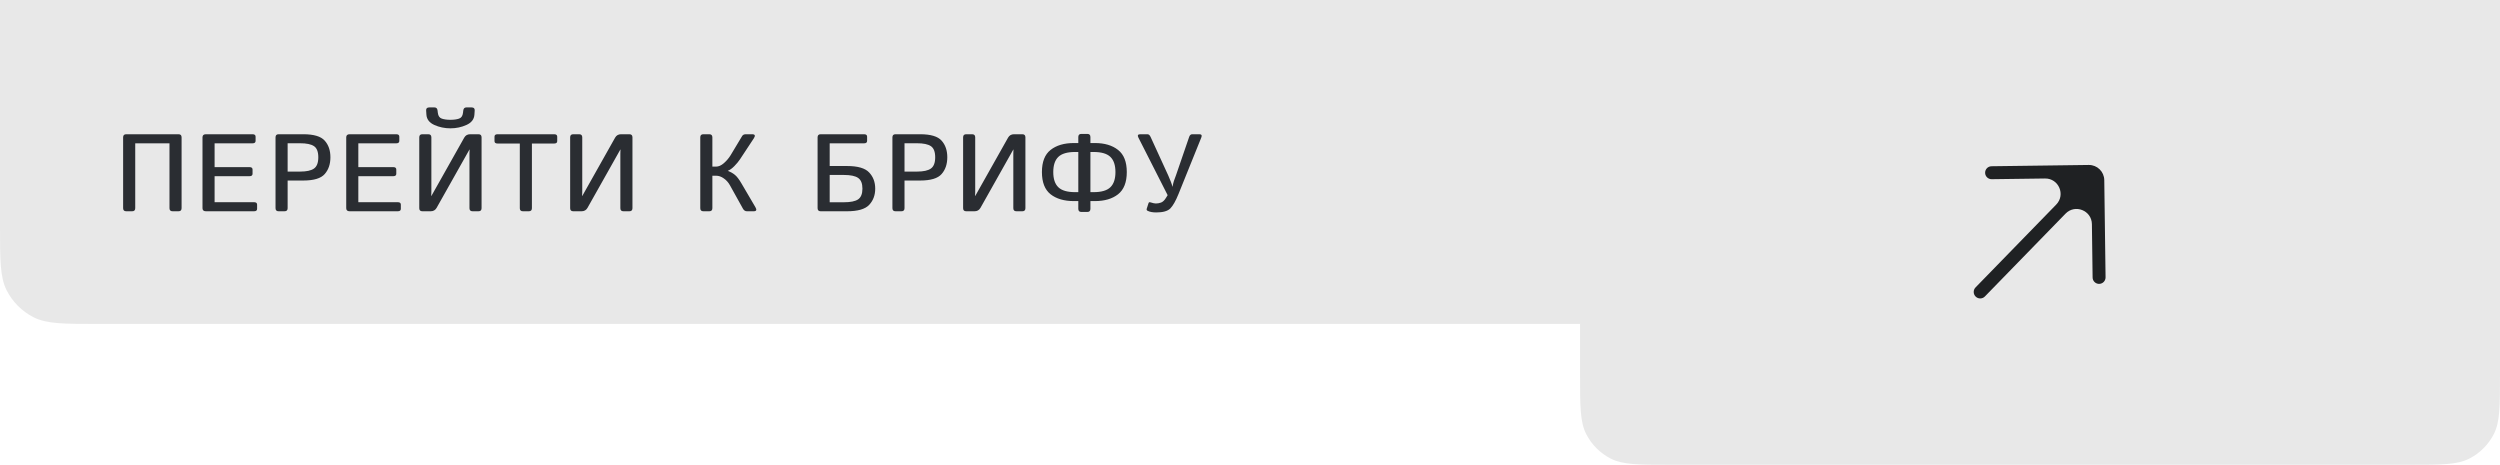
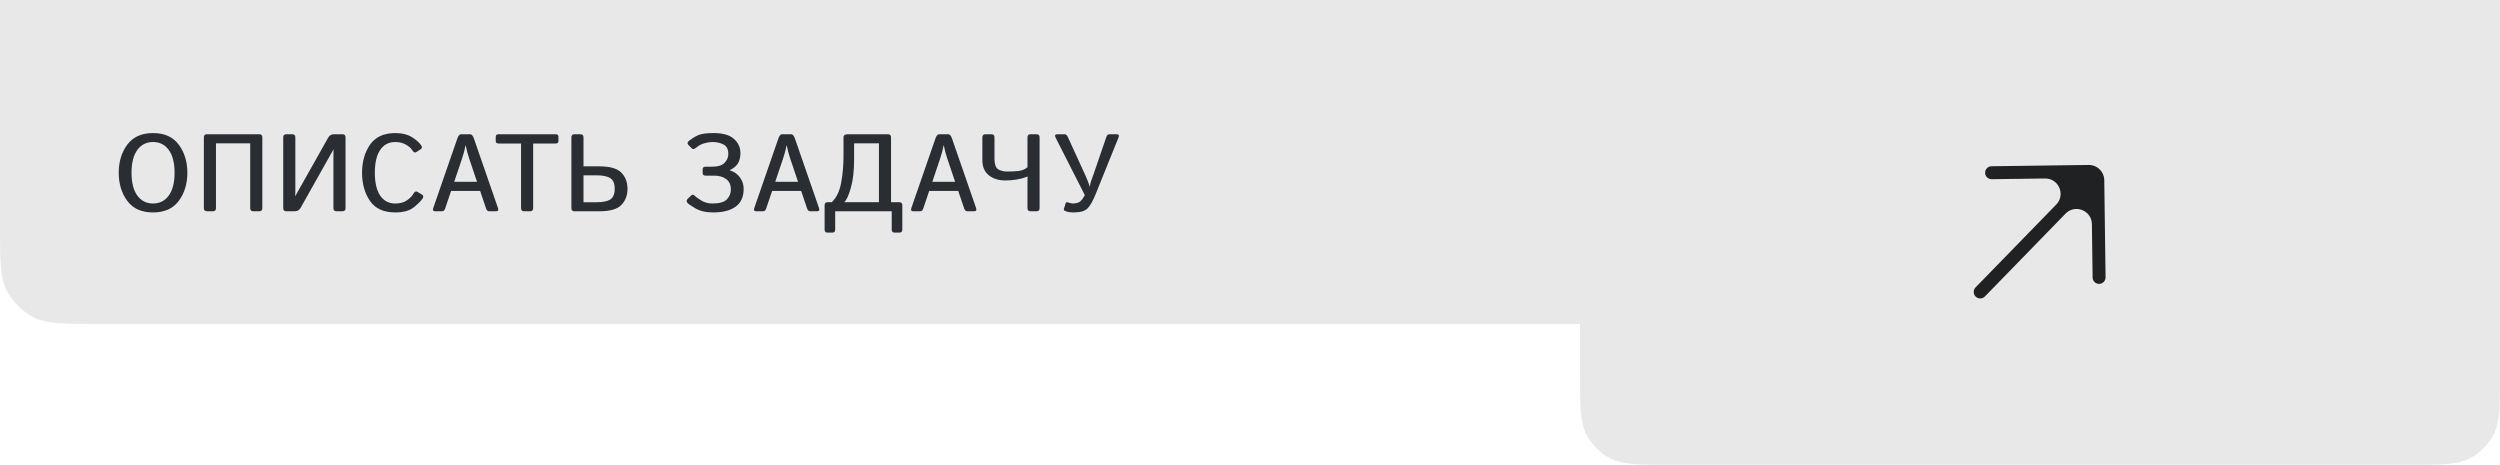
<svg xmlns="http://www.w3.org/2000/svg" width="355" height="66" viewBox="0 0 355 66" fill="none">
  <path d="M224.367 0H354.999V53.2C354.999 57.68 354.999 59.921 354.127 61.632C353.36 63.137 352.136 64.361 350.631 65.128C348.92 66 346.68 66 342.199 66H237.167C232.687 66 230.447 66 228.735 65.128C227.23 64.361 226.006 63.137 225.239 61.632C224.367 59.921 224.367 57.68 224.367 53.2V0Z" fill="#E8E8E8" />
  <path d="M0 0H355V32.042C355 36.928 355 39.371 354.049 41.237C353.213 42.878 351.878 44.213 350.237 45.049C348.371 46 345.928 46 341.042 46H13.958C9.072 46 6.629 46 4.763 45.049C3.122 44.213 1.787 42.878 0.951 41.237C0 39.371 0 36.928 0 32.042V0Z" fill="#E8E8E8" />
-   <path d="M17.924 30C17.631 30 17.484 29.854 17.484 29.561V19.502C17.484 19.209 17.631 19.062 17.924 19.062H25.346C25.639 19.062 25.785 19.209 25.785 19.502V29.561C25.785 29.854 25.639 30 25.346 30H24.506C24.213 30 24.066 29.854 24.066 29.561V20.352H19.203V29.561C19.203 29.854 19.057 30 18.764 30H17.924ZM29.242 30C28.917 30 28.754 29.854 28.754 29.561V19.502C28.754 19.209 28.917 19.062 29.242 19.062H35.853C36.147 19.062 36.293 19.176 36.293 19.404V20.01C36.293 20.238 36.147 20.352 35.853 20.352H30.473V23.73H35.424C35.717 23.73 35.863 23.844 35.863 24.072V24.678C35.863 24.906 35.717 25.02 35.424 25.02H30.473V28.711H36.068C36.361 28.711 36.508 28.825 36.508 29.053V29.658C36.508 29.886 36.361 30 36.068 30H29.242ZM39.565 30C39.272 30 39.125 29.854 39.125 29.561V19.502C39.125 19.209 39.272 19.062 39.565 19.062H43.06C44.558 19.062 45.574 19.365 46.107 19.971C46.648 20.57 46.918 21.357 46.918 22.334C46.918 23.311 46.648 24.105 46.107 24.717C45.574 25.329 44.558 25.635 43.06 25.635H40.844V29.561C40.844 29.854 40.697 30 40.404 30H39.565ZM40.844 24.365H42.611C43.523 24.365 44.18 24.222 44.584 23.936C44.994 23.649 45.199 23.115 45.199 22.334C45.199 21.553 44.994 21.025 44.584 20.752C44.18 20.479 43.523 20.342 42.611 20.342H40.844V24.365ZM49.652 30C49.327 30 49.164 29.854 49.164 29.561V19.502C49.164 19.209 49.327 19.062 49.652 19.062H56.264C56.557 19.062 56.703 19.176 56.703 19.404V20.01C56.703 20.238 56.557 20.352 56.264 20.352H50.883V23.73H55.834C56.127 23.73 56.273 23.844 56.273 24.072V24.678C56.273 24.906 56.127 25.02 55.834 25.02H50.883V28.711H56.478C56.772 28.711 56.918 28.825 56.918 29.053V29.658C56.918 29.886 56.772 30 56.478 30H49.652ZM59.975 30C59.682 30 59.535 29.854 59.535 29.561V19.502C59.535 19.209 59.682 19.062 59.975 19.062H60.815C61.107 19.062 61.254 19.209 61.254 19.502V27.246C61.254 27.441 61.247 27.637 61.234 27.832H61.254L65.922 19.541C66.104 19.222 66.384 19.062 66.762 19.062H67.943C68.236 19.062 68.383 19.209 68.383 19.502V29.561C68.383 29.854 68.236 30 67.943 30H67.103C66.811 30 66.664 29.854 66.664 29.561V21.816C66.664 21.621 66.671 21.426 66.684 21.23H66.664L61.996 29.521C61.814 29.84 61.534 30 61.156 30H59.975ZM60.512 15.693C60.492 15.4 60.639 15.254 60.951 15.254H61.693C61.954 15.254 62.1 15.4 62.133 15.693L62.172 16.025C62.224 16.462 62.413 16.735 62.738 16.846C63.064 16.956 63.471 17.012 63.959 17.012C64.447 17.012 64.854 16.956 65.18 16.846C65.505 16.735 65.694 16.462 65.746 16.025L65.785 15.693C65.818 15.4 65.964 15.254 66.225 15.254H66.967C67.279 15.254 67.426 15.4 67.406 15.693L67.367 16.289C67.322 16.94 66.944 17.425 66.234 17.744C65.531 18.063 64.773 18.223 63.959 18.223C63.145 18.223 62.383 18.063 61.674 17.744C60.971 17.425 60.596 16.94 60.551 16.289L60.512 15.693ZM70.658 20.381C70.365 20.381 70.219 20.267 70.219 20.039V19.404C70.219 19.176 70.365 19.062 70.658 19.062H78.686C78.978 19.062 79.125 19.176 79.125 19.404V20.039C79.125 20.267 78.978 20.381 78.686 20.381H75.531V29.561C75.531 29.854 75.385 30 75.092 30H74.252C73.959 30 73.812 29.854 73.812 29.561V20.381H70.658ZM81.4 30C81.107 30 80.961 29.854 80.961 29.561V19.502C80.961 19.209 81.107 19.062 81.4 19.062H82.24C82.533 19.062 82.68 19.209 82.68 19.502V27.246C82.68 27.441 82.673 27.637 82.66 27.832H82.68L87.348 19.541C87.53 19.222 87.81 19.062 88.188 19.062H89.369C89.662 19.062 89.809 19.209 89.809 19.502V29.561C89.809 29.854 89.662 30 89.369 30H88.529C88.236 30 88.09 29.854 88.09 29.561V21.816C88.09 21.621 88.096 21.426 88.109 21.23H88.09L83.422 29.521C83.24 29.84 82.96 30 82.582 30H81.4ZM99.877 30C99.584 30 99.438 29.854 99.438 29.561V19.502C99.438 19.209 99.584 19.062 99.877 19.062H100.717C101.01 19.062 101.156 19.209 101.156 19.502V23.662H101.664C102.042 23.662 102.419 23.496 102.797 23.164C103.181 22.826 103.5 22.448 103.754 22.031L105.385 19.316C105.489 19.147 105.661 19.062 105.902 19.062H106.791C107.214 19.062 107.299 19.255 107.045 19.639L105.082 22.617C104.874 22.93 104.607 23.252 104.281 23.584C103.956 23.916 103.65 24.137 103.363 24.248V24.268C103.754 24.417 104.086 24.606 104.359 24.834C104.639 25.062 104.949 25.465 105.287 26.045L107.27 29.424C107.497 29.808 107.413 30 107.016 30H106.059C105.824 30 105.639 29.88 105.502 29.639L103.646 26.299C103.425 25.902 103.135 25.579 102.777 25.332C102.426 25.078 102.058 24.951 101.674 24.951H101.156V29.561C101.156 29.854 101.01 30 100.717 30H99.877ZM116.537 30C116.244 30 116.098 29.854 116.098 29.561V19.502C116.098 19.209 116.244 19.062 116.537 19.062H122.689C122.982 19.062 123.129 19.176 123.129 19.404V20.01C123.129 20.238 122.982 20.352 122.689 20.352H117.816V23.574H120.277C121.807 23.574 122.855 23.88 123.422 24.492C123.995 25.098 124.281 25.863 124.281 26.787C124.281 27.712 123.995 28.48 123.422 29.092C122.855 29.697 121.807 30 120.277 30H116.537ZM117.816 28.721H119.828C120.772 28.721 121.446 28.584 121.85 28.311C122.26 28.031 122.465 27.523 122.465 26.787C122.465 26.051 122.26 25.544 121.85 25.264C121.446 24.984 120.772 24.844 119.828 24.844H117.816V28.721ZM127.162 30C126.869 30 126.723 29.854 126.723 29.561V19.502C126.723 19.209 126.869 19.062 127.162 19.062H130.658C132.156 19.062 133.171 19.365 133.705 19.971C134.245 20.57 134.516 21.357 134.516 22.334C134.516 23.311 134.245 24.105 133.705 24.717C133.171 25.329 132.156 25.635 130.658 25.635H128.441V29.561C128.441 29.854 128.295 30 128.002 30H127.162ZM128.441 24.365H130.209C131.12 24.365 131.778 24.222 132.182 23.936C132.592 23.649 132.797 23.115 132.797 22.334C132.797 21.553 132.592 21.025 132.182 20.752C131.778 20.479 131.12 20.342 130.209 20.342H128.441V24.365ZM137.201 30C136.908 30 136.762 29.854 136.762 29.561V19.502C136.762 19.209 136.908 19.062 137.201 19.062H138.041C138.334 19.062 138.48 19.209 138.48 19.502V27.246C138.48 27.441 138.474 27.637 138.461 27.832H138.48L143.148 19.541C143.331 19.222 143.611 19.062 143.988 19.062H145.17C145.463 19.062 145.609 19.209 145.609 19.502V29.561C145.609 29.854 145.463 30 145.17 30H144.33C144.037 30 143.891 29.854 143.891 29.561V21.816C143.891 21.621 143.897 21.426 143.91 21.23H143.891L139.223 29.521C139.04 29.84 138.76 30 138.383 30H137.201ZM147.953 24.434C147.953 22.982 148.363 21.934 149.184 21.289C150.01 20.638 151.111 20.312 152.484 20.312H153.119V19.453C153.119 19.16 153.266 19.014 153.559 19.014H154.398C154.691 19.014 154.838 19.16 154.838 19.453V20.312H155.473C156.846 20.312 157.943 20.638 158.764 21.289C159.59 21.934 160.004 22.982 160.004 24.434C160.004 25.885 159.59 26.937 158.764 27.588C157.943 28.232 156.846 28.555 155.473 28.555H154.838V29.658C154.838 29.951 154.691 30.098 154.398 30.098H153.559C153.266 30.098 153.119 29.951 153.119 29.658V28.555H152.484C151.111 28.555 150.01 28.232 149.184 27.588C148.363 26.937 147.953 25.885 147.953 24.434ZM149.564 24.434C149.564 25.41 149.805 26.13 150.287 26.592C150.769 27.054 151.56 27.285 152.66 27.285H153.119V21.582H152.66C151.56 21.582 150.769 21.813 150.287 22.275C149.805 22.738 149.564 23.457 149.564 24.434ZM154.838 27.285H155.297C156.397 27.285 157.188 27.054 157.67 26.592C158.152 26.13 158.393 25.41 158.393 24.434C158.393 23.457 158.152 22.738 157.67 22.275C157.188 21.813 156.397 21.582 155.297 21.582H154.838V27.285ZM161.654 19.541C161.492 19.222 161.579 19.062 161.918 19.062H162.943C163.119 19.062 163.266 19.189 163.383 19.443L165.893 24.922C166.016 25.189 166.137 25.479 166.254 25.791C166.378 26.104 166.452 26.341 166.479 26.504H166.498C166.576 26.113 166.641 25.846 166.693 25.703C166.752 25.56 166.856 25.273 167.006 24.844L168.861 19.443C168.946 19.189 169.092 19.062 169.301 19.062H170.316C170.622 19.062 170.71 19.222 170.58 19.541L167.348 27.549C166.951 28.532 166.563 29.215 166.186 29.6C165.808 29.977 165.141 30.166 164.184 30.166C163.676 30.166 163.272 30.091 162.973 29.941C162.836 29.876 162.79 29.775 162.836 29.639L163.09 28.848C163.129 28.724 163.217 28.685 163.354 28.73C163.705 28.841 163.962 28.896 164.125 28.896C164.385 28.896 164.636 28.851 164.877 28.76C165.124 28.662 165.349 28.451 165.551 28.125L165.805 27.715L161.654 19.541Z" fill="#2A2D32" />
+   <path d="M16.859 24.531C16.859 22.969 17.263 21.641 18.07 20.547C18.884 19.447 20.105 18.896 21.732 18.896C23.36 18.896 24.578 19.447 25.385 20.547C26.199 21.641 26.605 22.969 26.605 24.531C26.605 26.094 26.199 27.425 25.385 28.525C24.578 29.619 23.36 30.166 21.732 30.166C20.105 30.166 18.884 29.619 18.07 28.525C17.263 27.425 16.859 26.094 16.859 24.531ZM18.676 24.531C18.676 25.931 18.949 27.009 19.496 27.764C20.043 28.519 20.788 28.896 21.732 28.896C22.676 28.896 23.422 28.519 23.969 27.764C24.516 27.009 24.789 25.931 24.789 24.531C24.789 23.131 24.516 22.054 23.969 21.299C23.422 20.544 22.676 20.166 21.732 20.166C20.788 20.166 20.043 20.544 19.496 21.299C18.949 22.054 18.676 23.131 18.676 24.531ZM29.389 30C29.096 30 28.949 29.854 28.949 29.561V19.502C28.949 19.209 29.096 19.062 29.389 19.062H36.81C37.103 19.062 37.25 19.209 37.25 19.502V29.561C37.25 29.854 37.103 30 36.81 30H35.971C35.678 30 35.531 29.854 35.531 29.561V20.352H30.668V29.561C30.668 29.854 30.521 30 30.229 30H29.389ZM40.658 30C40.365 30 40.219 29.854 40.219 29.561V19.502C40.219 19.209 40.365 19.062 40.658 19.062H41.498C41.791 19.062 41.938 19.209 41.938 19.502V27.246C41.938 27.441 41.931 27.637 41.918 27.832H41.938L46.605 19.541C46.788 19.222 47.068 19.062 47.445 19.062H48.627C48.92 19.062 49.066 19.209 49.066 19.502V29.561C49.066 29.854 48.92 30 48.627 30H47.787C47.494 30 47.348 29.854 47.348 29.561V21.816C47.348 21.621 47.354 21.426 47.367 21.23H47.348L42.68 29.521C42.497 29.84 42.217 30 41.84 30H40.658ZM51.41 24.531C51.41 22.969 51.788 21.641 52.543 20.547C53.305 19.447 54.499 18.896 56.127 18.896C57.097 18.896 57.895 19.095 58.52 19.492C59.145 19.889 59.581 20.283 59.828 20.674C59.965 20.889 59.935 21.061 59.74 21.191L59.125 21.592C58.93 21.729 58.734 21.641 58.539 21.328C58.35 21.029 58.044 20.762 57.621 20.527C57.204 20.287 56.706 20.166 56.127 20.166C55.203 20.166 54.486 20.544 53.978 21.299C53.477 22.054 53.227 23.131 53.227 24.531C53.227 25.931 53.477 27.009 53.978 27.764C54.486 28.519 55.203 28.896 56.127 28.896C56.804 28.896 57.357 28.747 57.787 28.447C58.223 28.148 58.529 27.835 58.705 27.51C58.874 27.204 59.066 27.116 59.281 27.246L59.935 27.637C60.131 27.754 60.16 27.93 60.023 28.164C59.861 28.444 59.467 28.848 58.842 29.375C58.217 29.902 57.312 30.166 56.127 30.166C54.48 30.166 53.282 29.619 52.533 28.525C51.785 27.425 51.41 26.094 51.41 24.531ZM61.791 30C61.505 30 61.417 29.84 61.527 29.521L64.945 19.658C65.082 19.261 65.258 19.062 65.473 19.062H66.762C66.977 19.062 67.152 19.261 67.289 19.658L70.707 29.521C70.818 29.84 70.73 30 70.443 30H69.467C69.258 30 69.112 29.873 69.027 29.619L68.178 27.109H64.057L63.207 29.619C63.122 29.873 62.976 30 62.768 30H61.791ZM64.496 25.82H67.738L66.625 22.52C66.521 22.207 66.426 21.895 66.342 21.582C66.257 21.263 66.189 20.957 66.137 20.664H66.098C66.046 20.957 65.977 21.263 65.893 21.582C65.808 21.895 65.713 22.207 65.609 22.52L64.496 25.82ZM70.834 20.381C70.541 20.381 70.394 20.267 70.394 20.039V19.404C70.394 19.176 70.541 19.062 70.834 19.062H78.861C79.154 19.062 79.301 19.176 79.301 19.404V20.039C79.301 20.267 79.154 20.381 78.861 20.381H75.707V29.561C75.707 29.854 75.561 30 75.268 30H74.428C74.135 30 73.988 29.854 73.988 29.561V20.381H70.834ZM81.576 30C81.283 30 81.137 29.854 81.137 29.561V19.502C81.137 19.209 81.283 19.062 81.576 19.062H82.416C82.709 19.062 82.856 19.209 82.856 19.502V23.623H85.121C86.618 23.623 87.657 23.922 88.236 24.521C88.816 25.12 89.106 25.882 89.106 26.807C89.106 27.731 88.816 28.496 88.236 29.102C87.657 29.701 86.618 30 85.121 30H81.576ZM82.856 28.721H84.672C85.583 28.721 86.247 28.587 86.664 28.32C87.081 28.047 87.289 27.542 87.289 26.807C87.289 26.071 87.081 25.57 86.664 25.303C86.247 25.029 85.583 24.893 84.672 24.893H82.856V28.721ZM97.631 28.828C97.475 28.607 97.465 28.428 97.602 28.291L98.139 27.764C98.321 27.581 98.529 27.627 98.764 27.9C98.803 27.946 99.057 28.125 99.525 28.438C99.994 28.744 100.535 28.896 101.146 28.896C102.156 28.896 102.846 28.701 103.217 28.311C103.594 27.913 103.783 27.441 103.783 26.895C103.783 26.244 103.562 25.755 103.119 25.43C102.676 25.104 102.113 24.941 101.43 24.941H100.219C99.926 24.941 99.779 24.828 99.779 24.6V24.014C99.779 23.786 99.926 23.672 100.219 23.672H101.107C101.947 23.672 102.543 23.486 102.895 23.115C103.246 22.744 103.422 22.328 103.422 21.865C103.422 21.214 103.201 20.768 102.758 20.527C102.322 20.287 101.778 20.166 101.127 20.166C100.814 20.166 100.45 20.225 100.033 20.342C99.617 20.453 99.252 20.641 98.939 20.908C98.633 21.169 98.412 21.234 98.275 21.104L97.758 20.586C97.556 20.384 97.598 20.172 97.885 19.951C98.295 19.639 98.718 19.385 99.154 19.189C99.597 18.994 100.329 18.896 101.352 18.896C102.647 18.896 103.601 19.17 104.213 19.717C104.831 20.264 105.141 20.938 105.141 21.738C105.141 22.324 105.023 22.809 104.789 23.193C104.561 23.578 104.174 23.9 103.627 24.16V24.189C104.213 24.352 104.688 24.678 105.053 25.166C105.417 25.654 105.6 26.204 105.6 26.816C105.6 27.962 105.215 28.809 104.447 29.355C103.686 29.896 102.631 30.166 101.283 30.166C100.229 30.166 99.369 29.964 98.705 29.561C98.047 29.157 97.689 28.913 97.631 28.828ZM107.377 30C107.09 30 107.003 29.84 107.113 29.521L110.531 19.658C110.668 19.261 110.844 19.062 111.059 19.062H112.348C112.562 19.062 112.738 19.261 112.875 19.658L116.293 29.521C116.404 29.84 116.316 30 116.029 30H115.053C114.844 30 114.698 29.873 114.613 29.619L113.764 27.109H109.643L108.793 29.619C108.708 29.873 108.562 30 108.354 30H107.377ZM110.082 25.82H113.324L112.211 22.52C112.107 22.207 112.012 21.895 111.928 21.582C111.843 21.263 111.775 20.957 111.723 20.664H111.684C111.632 20.957 111.563 21.263 111.479 21.582C111.394 21.895 111.299 22.207 111.195 22.52L110.082 25.82ZM117.484 33.027C117.224 33.027 117.094 32.881 117.094 32.588V29.15C117.094 28.857 117.24 28.711 117.533 28.711H118.109C118.786 28.066 119.232 27.139 119.447 25.928C119.669 24.717 119.779 23.438 119.779 22.09V19.502C119.779 19.209 119.984 19.062 120.395 19.062H126.088C126.381 19.062 126.527 19.209 126.527 19.502V28.711H127.689C127.982 28.711 128.129 28.857 128.129 29.15V32.588C128.129 32.881 127.999 33.027 127.738 33.027H127.016C126.755 33.027 126.625 32.881 126.625 32.588V30H118.598V32.588C118.598 32.881 118.467 33.027 118.207 33.027H117.484ZM119.877 28.711H124.809V20.352H121.283V22.627C121.283 24.261 121.127 25.615 120.814 26.689C120.508 27.764 120.196 28.438 119.877 28.711ZM129.682 30C129.395 30 129.307 29.84 129.418 29.521L132.836 19.658C132.973 19.261 133.148 19.062 133.363 19.062H134.652C134.867 19.062 135.043 19.261 135.18 19.658L138.598 29.521C138.708 29.84 138.62 30 138.334 30H137.357C137.149 30 137.003 29.873 136.918 29.619L136.068 27.109H131.947L131.098 29.619C131.013 29.873 130.867 30 130.658 30H129.682ZM132.387 25.82H135.629L134.516 22.52C134.411 22.207 134.317 21.895 134.232 21.582C134.148 21.263 134.079 20.957 134.027 20.664H133.988C133.936 20.957 133.868 21.263 133.783 21.582C133.699 21.895 133.604 22.207 133.5 22.52L132.387 25.82ZM139.496 22.764V19.502C139.496 19.209 139.643 19.062 139.936 19.062H140.775C141.068 19.062 141.215 19.209 141.215 19.502V22.49C141.215 23.297 141.387 23.812 141.732 24.033C142.084 24.248 142.504 24.355 142.992 24.355C143.637 24.355 144.187 24.329 144.643 24.277C145.105 24.225 145.525 24.049 145.902 23.75V19.502C145.902 19.209 146.049 19.062 146.342 19.062H147.182C147.475 19.062 147.621 19.209 147.621 19.502V29.561C147.621 29.854 147.475 30 147.182 30H146.342C146.049 30 145.902 29.854 145.902 29.561V25.664C145.909 25.469 145.915 25.273 145.922 25.078H145.883C145.382 25.273 144.867 25.413 144.34 25.498C143.812 25.583 143.282 25.625 142.748 25.625C141.798 25.625 141.016 25.378 140.404 24.883C139.799 24.388 139.496 23.682 139.496 22.764ZM149.896 19.541C149.734 19.222 149.822 19.062 150.16 19.062H151.186C151.361 19.062 151.508 19.189 151.625 19.443L154.135 24.922C154.258 25.189 154.379 25.479 154.496 25.791C154.62 26.104 154.695 26.341 154.721 26.504H154.74C154.818 26.113 154.883 25.846 154.936 25.703C154.994 25.56 155.098 25.273 155.248 24.844L157.104 19.443C157.188 19.189 157.335 19.062 157.543 19.062H158.559C158.865 19.062 158.952 19.222 158.822 19.541L155.59 27.549C155.193 28.532 154.805 29.215 154.428 29.6C154.05 29.977 153.383 30.166 152.426 30.166C151.918 30.166 151.514 30.091 151.215 29.941C151.078 29.876 151.033 29.775 151.078 29.639L151.332 28.848C151.371 28.724 151.459 28.685 151.596 28.73C151.947 28.841 152.204 28.896 152.367 28.896C152.628 28.896 152.878 28.851 153.119 28.76C153.367 28.662 153.591 28.451 153.793 28.125L154.047 27.715L149.896 19.541Z" fill="#2A2D32" />
  <path d="M280.546 42.118C280.18 41.763 280.173 41.178 280.528 40.813L291.984 29.049C293.34 27.657 292.336 25.321 290.393 25.346L282.819 25.447C282.334 25.453 281.927 25.082 281.89 24.598C281.849 24.068 282.264 23.614 282.795 23.607L296.598 23.424C297.802 23.408 298.791 24.371 298.807 25.576L298.99 39.379C298.997 39.91 298.554 40.336 298.024 40.31C297.539 40.285 297.157 39.888 297.15 39.403L297.05 31.829C297.024 29.886 294.662 28.944 293.307 30.336L281.851 42.101C281.495 42.466 280.911 42.474 280.546 42.118Z" fill="#1F2123" />
</svg>
